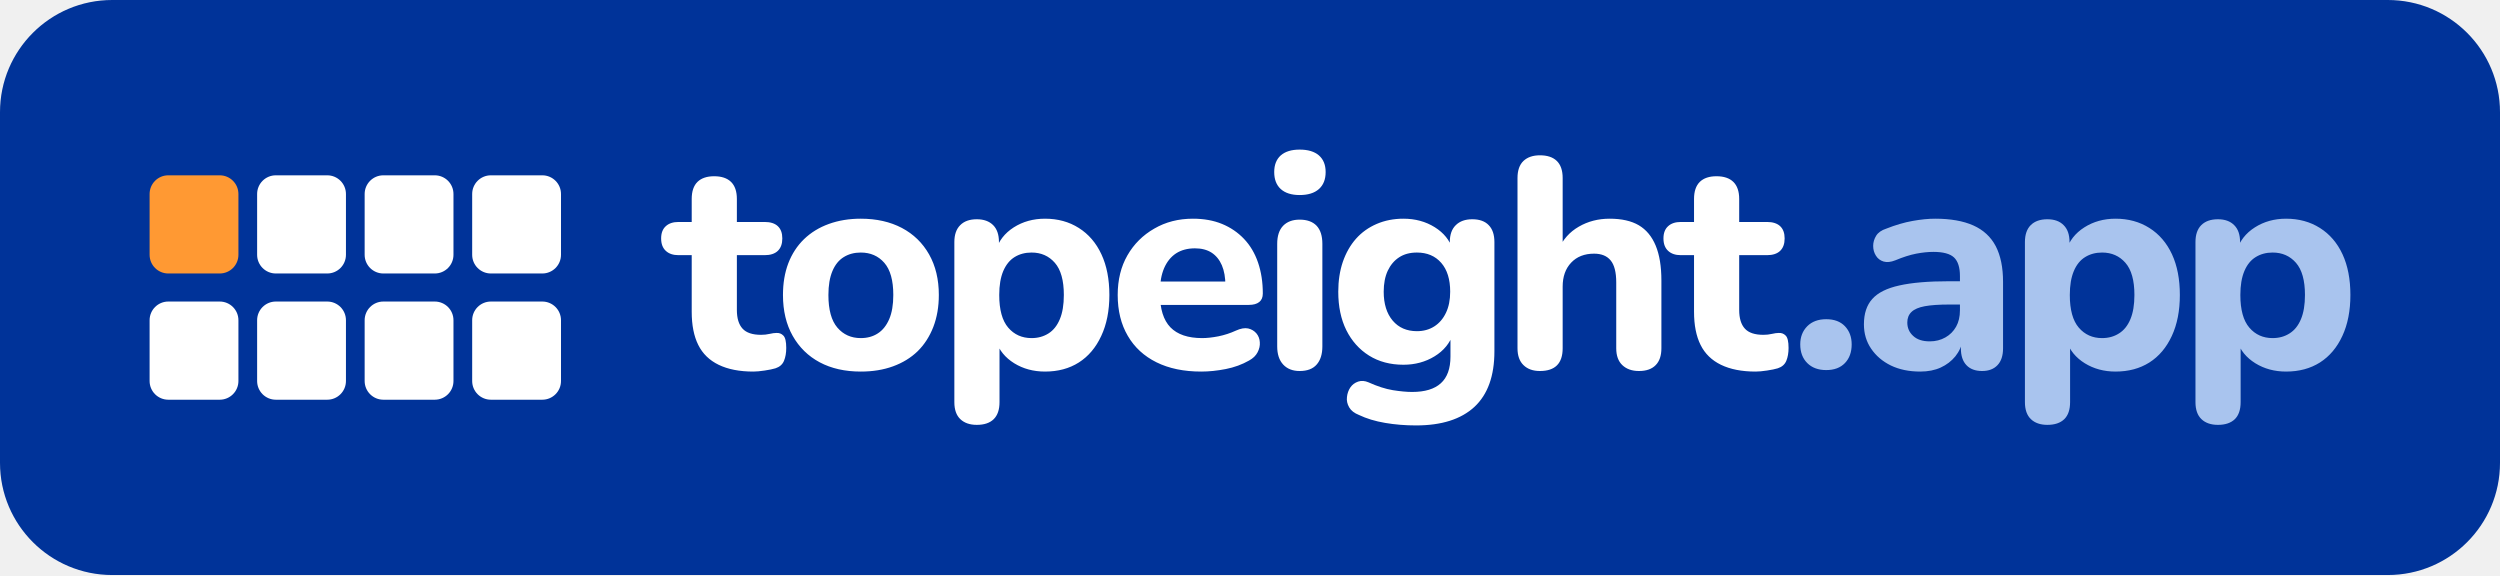
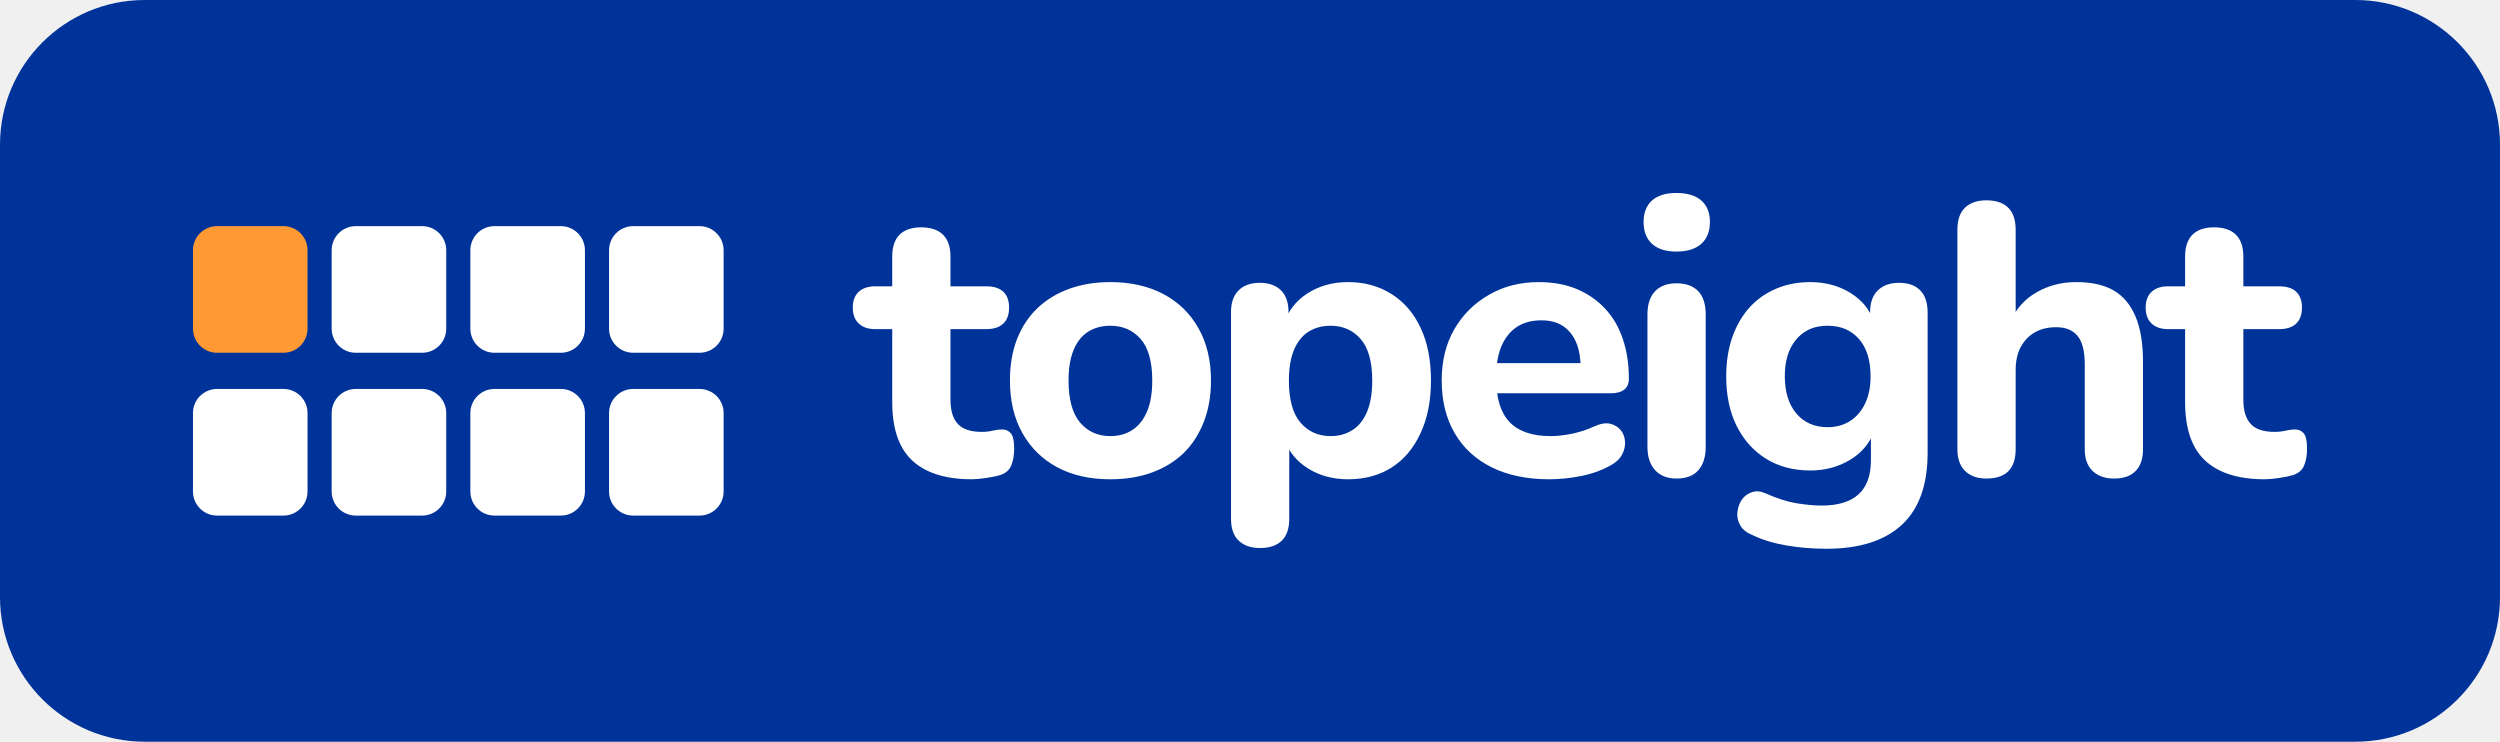
- <svg xmlns="http://www.w3.org/2000/svg" width="267.38" height="61.5" viewBox="0 0 267.38 61.5" role="img" aria-label="TopEight">
-   <rect width="267.38" height="61.5" rx="12" fill="#003399" />
+ <svg xmlns="http://www.w3.org/2000/svg" width="207.29" height="61.5" viewBox="0 0 207.29 61.5" role="img" aria-label="TopEight">
+   <rect width="207.29" height="61.5" rx="12" fill="#003399" />
  <g transform="translate(16 18.75)">
    <rect x="0" y="0" width="9.5" height="10.5" rx="2" fill="#ff9933" />
    <rect x="11.5" y="0" width="9.5" height="10.5" rx="2" fill="#fff" />
    <rect x="23" y="0" width="9.5" height="10.5" rx="2" fill="#fff" />
    <rect x="34.5" y="0" width="9.5" height="10.5" rx="2" fill="#fff" />
    <rect x="0" y="13.5" width="9.5" height="10.5" rx="2" fill="#fff" />
    <rect x="11.5" y="13.5" width="9.5" height="10.5" rx="2" fill="#fff" />
    <rect x="23" y="13.5" width="9.5" height="10.5" rx="2" fill="#fff" />
    <rect x="34.5" y="13.5" width="9.5" height="10.5" rx="2" fill="#fff" />
    <path fill="#fff" d="M64.57 20.99L64.57 20.99Q62.36 20.99 60.87 20.27Q59.38 19.55 58.68 18.14Q57.98 16.74 57.98 14.59L57.98 14.59L57.98 8.54L56.57 8.54Q55.7 8.54 55.21 8.08Q54.71 7.62 54.71 6.75L54.71 6.75Q54.71 5.89 55.21 5.44Q55.7 4.99 56.57 4.99L56.57 4.99L57.98 4.99L57.98 2.53Q57.98 1.31 58.6 0.7Q59.22 0.1 60.38 0.1L60.38 0.1Q61.56 0.1 62.18 0.7Q62.81 1.31 62.81 2.53L62.81 2.53L62.81 4.99L65.78 4.99Q66.71 4.99 67.19 5.44Q67.67 5.89 67.67 6.75L67.67 6.75Q67.67 7.62 67.19 8.08Q66.71 8.54 65.78 8.54L65.78 8.54L62.81 8.54L62.81 14.4Q62.81 15.74 63.42 16.4Q64.02 17.06 65.4 17.06L65.4 17.06Q65.88 17.06 66.31 16.96Q66.74 16.86 67.03 16.86L67.03 16.86Q67.48 16.83 67.78 17.14Q68.09 17.44 68.09 18.46L68.09 18.46Q68.09 19.26 67.85 19.84Q67.61 20.42 66.94 20.64L66.94 20.64Q66.52 20.77 65.78 20.88Q65.05 20.99 64.57 20.99M76.06 20.99L76.06 20.99Q73.53 20.99 71.67 20Q69.82 19.01 68.78 17.17Q67.74 15.33 67.74 12.8L67.74 12.8Q67.74 10.91 68.31 9.41Q68.89 7.9 69.99 6.83Q71.1 5.76 72.65 5.2Q74.2 4.64 76.06 4.64L76.06 4.64Q78.58 4.64 80.46 5.63Q82.33 6.62 83.37 8.46Q84.41 10.3 84.41 12.8L84.41 12.8Q84.41 14.69 83.82 16.22Q83.22 17.76 82.14 18.82Q81.05 19.87 79.51 20.43Q77.98 20.99 76.06 20.99M76.06 17.41L76.06 17.41Q77.11 17.41 77.88 16.91Q78.65 16.42 79.1 15.39Q79.54 14.37 79.54 12.8L79.54 12.8Q79.54 10.46 78.58 9.36Q77.62 8.26 76.06 8.26L76.06 8.26Q75.03 8.26 74.25 8.74Q73.46 9.22 73.03 10.24Q72.6 11.26 72.6 12.8L72.6 12.8Q72.6 15.17 73.56 16.29Q74.52 17.41 76.06 17.41M88.47 26.69L88.47 26.69Q87.35 26.69 86.71 26.08Q86.07 25.47 86.07 24.26L86.07 24.26L86.07 7.14Q86.07 5.95 86.7 5.33Q87.32 4.7 88.47 4.7L88.47 4.7Q89.59 4.7 90.22 5.33Q90.84 5.95 90.84 7.14L90.84 7.14L90.84 9.31L90.49 8.06Q90.97 6.5 92.42 5.57Q93.88 4.64 95.77 4.64L95.77 4.64Q97.82 4.64 99.38 5.63Q100.95 6.62 101.8 8.45Q102.65 10.27 102.65 12.8L102.65 12.8Q102.65 15.33 101.78 17.18Q100.92 19.04 99.38 20.02Q97.85 20.99 95.77 20.99L95.77 20.99Q93.91 20.99 92.47 20.1Q91.03 19.2 90.55 17.76L90.55 17.76L90.9 17.76L90.9 24.26Q90.9 25.47 90.28 26.08Q89.66 26.69 88.47 26.69M94.33 17.41L94.33 17.41Q95.35 17.41 96.14 16.91Q96.92 16.42 97.35 15.39Q97.78 14.37 97.78 12.8L97.78 12.8Q97.78 10.46 96.82 9.36Q95.86 8.26 94.33 8.26L94.33 8.26Q93.3 8.26 92.52 8.74Q91.74 9.22 91.3 10.24Q90.87 11.26 90.87 12.8L90.87 12.8Q90.87 15.17 91.83 16.29Q92.79 17.41 94.33 17.41M112.47 20.99L112.47 20.99Q109.69 20.99 107.69 20Q105.69 19.01 104.62 17.17Q103.54 15.33 103.54 12.8L103.54 12.8Q103.54 10.37 104.58 8.56Q105.62 6.75 107.45 5.7Q109.27 4.64 111.58 4.64L111.58 4.64Q113.34 4.64 114.7 5.2Q116.06 5.76 117.05 6.8Q118.04 7.84 118.55 9.33Q119.06 10.82 119.06 12.64L119.06 12.64Q119.06 13.25 118.68 13.55Q118.3 13.86 117.56 13.86L117.56 13.86L107.54 13.86L107.54 11.36L115.58 11.36L115.06 11.81Q115.06 10.5 114.68 9.62Q114.3 8.74 113.58 8.27Q112.86 7.81 111.8 7.81L111.8 7.81Q110.62 7.81 109.78 8.35Q108.95 8.9 108.5 9.94Q108.06 10.98 108.06 12.42L108.06 12.42L108.06 12.67Q108.06 15.1 109.18 16.26Q110.3 17.41 112.57 17.41L112.57 17.41Q113.34 17.41 114.31 17.22Q115.29 17.02 116.18 16.61L116.18 16.61Q116.95 16.26 117.5 16.38Q118.04 16.51 118.38 16.91Q118.71 17.31 118.74 17.86Q118.78 18.4 118.5 18.93Q118.23 19.46 117.59 19.81L117.59 19.81Q116.47 20.45 115.1 20.72Q113.72 20.99 112.47 20.99M123 20.93L123 20.93Q121.88 20.93 121.24 20.24Q120.6 19.55 120.6 18.3L120.6 18.3L120.6 7.33Q120.6 6.05 121.24 5.39Q121.88 4.74 123 4.74L123 4.74Q124.18 4.74 124.81 5.39Q125.43 6.05 125.43 7.33L125.43 7.33L125.43 18.3Q125.43 19.55 124.82 20.24Q124.22 20.93 123 20.93M123 2.11L123 2.11Q121.69 2.11 120.98 1.47Q120.28 0.83 120.28 -0.35L120.28 -0.35Q120.28 -1.5 120.98 -2.13Q121.69 -2.75 123 -2.75L123 -2.75Q124.34 -2.75 125.06 -2.13Q125.78 -1.5 125.78 -0.35L125.78 -0.35Q125.78 0.83 125.06 1.47Q124.34 2.11 123 2.11M135.45 26.75L135.45 26.75Q133.72 26.75 132.14 26.48Q130.55 26.21 129.34 25.63L129.34 25.63Q128.6 25.34 128.3 24.82Q127.99 24.29 128.06 23.71Q128.12 23.14 128.42 22.69Q128.73 22.24 129.26 22.06Q129.78 21.89 130.36 22.14L130.36 22.14Q131.77 22.78 132.97 22.98Q134.17 23.17 135.03 23.17L135.03 23.17Q137.08 23.17 138.1 22.24Q139.13 21.31 139.13 19.39L139.13 19.39L139.13 16.93L139.42 16.93Q138.9 18.46 137.43 19.36Q135.96 20.26 134.1 20.26L134.1 20.26Q131.99 20.26 130.42 19.28Q128.86 18.3 127.99 16.56Q127.13 14.82 127.13 12.45L127.13 12.45Q127.13 10.69 127.62 9.25Q128.12 7.81 129.03 6.78Q129.94 5.76 131.24 5.2Q132.54 4.64 134.1 4.64L134.1 4.64Q135.99 4.64 137.45 5.55Q138.9 6.46 139.35 7.9L139.35 7.9L139.06 8.99L139.06 7.14Q139.06 5.95 139.7 5.33Q140.34 4.7 141.46 4.7L141.46 4.7Q142.62 4.7 143.22 5.33Q143.83 5.95 143.83 7.14L143.83 7.14L143.83 18.82Q143.83 22.78 141.69 24.77Q139.54 26.75 135.45 26.75M135.54 16.67L135.54 16.67Q136.6 16.67 137.4 16.16Q138.2 15.65 138.65 14.7Q139.1 13.76 139.1 12.45L139.1 12.45Q139.1 10.46 138.14 9.36Q137.18 8.26 135.54 8.26L135.54 8.26Q134.42 8.26 133.64 8.77Q132.86 9.28 132.42 10.21Q131.99 11.14 131.99 12.45L131.99 12.45Q131.99 14.4 132.95 15.54Q133.91 16.67 135.54 16.67M148.7 20.93L148.7 20.93Q147.58 20.93 146.94 20.3Q146.3 19.68 146.3 18.5L146.3 18.5L146.3 0.29Q146.3 -0.93 146.94 -1.54Q147.58 -2.14 148.7 -2.14L148.7 -2.14Q149.88 -2.14 150.5 -1.54Q151.13 -0.93 151.13 0.29L151.13 0.29L151.13 7.94L150.68 7.94Q151.38 6.34 152.86 5.49Q154.33 4.64 156.15 4.64L156.15 4.64Q158.07 4.64 159.27 5.34Q160.47 6.05 161.08 7.52Q161.69 8.99 161.69 11.26L161.69 11.26L161.69 18.5Q161.69 19.68 161.08 20.3Q160.47 20.93 159.29 20.93L159.29 20.93Q158.17 20.93 157.51 20.3Q156.86 19.68 156.86 18.5L156.86 18.5L156.86 11.46Q156.86 9.82 156.26 9.1Q155.67 8.38 154.49 8.38L154.49 8.38Q152.95 8.38 152.04 9.34Q151.13 10.3 151.13 11.9L151.13 11.9L151.13 18.5Q151.13 20.93 148.7 20.93M171.77 20.99L171.77 20.99Q169.56 20.99 168.07 20.27Q166.58 19.55 165.88 18.14Q165.18 16.74 165.18 14.59L165.18 14.59L165.18 8.54L163.77 8.54Q162.9 8.54 162.41 8.08Q161.91 7.62 161.91 6.75L161.91 6.75Q161.91 5.89 162.41 5.44Q162.9 4.99 163.77 4.99L163.77 4.99L165.18 4.99L165.18 2.53Q165.18 1.31 165.8 0.7Q166.42 0.1 167.58 0.1L167.58 0.1Q168.76 0.1 169.38 0.7Q170.01 1.31 170.01 2.53L170.01 2.53L170.01 4.99L172.98 4.99Q173.91 4.99 174.39 5.44Q174.87 5.89 174.87 6.75L174.87 6.75Q174.87 7.62 174.39 8.08Q173.91 8.54 172.98 8.54L172.98 8.54L170.01 8.54L170.01 14.4Q170.01 15.74 170.62 16.4Q171.22 17.06 172.6 17.06L172.6 17.06Q173.08 17.06 173.51 16.96Q173.94 16.86 174.23 16.86L174.23 16.86Q174.68 16.83 174.98 17.14Q175.29 17.44 175.29 18.46L175.29 18.46Q175.29 19.26 175.05 19.84Q174.81 20.42 174.14 20.64L174.14 20.64Q173.72 20.77 172.98 20.88Q172.25 20.99 171.77 20.99" />
-     <path fill="#a9c4ee" d="M179.32 20.83L179.32 20.83Q178.04 20.83 177.29 20.08Q176.54 19.33 176.54 18.08L176.54 18.08Q176.54 16.9 177.29 16.14Q178.04 15.39 179.32 15.39L179.32 15.39Q180.6 15.39 181.32 16.14Q182.04 16.9 182.04 18.08L182.04 18.08Q182.04 19.33 181.32 20.08Q180.6 20.83 179.32 20.83M189.37 20.99L189.37 20.99Q187.58 20.99 186.23 20.34Q184.89 19.68 184.12 18.54Q183.35 17.41 183.35 15.94L183.35 15.94Q183.35 14.21 184.25 13.22Q185.14 12.22 187.14 11.78Q189.14 11.33 192.47 11.33L192.47 11.33L194.17 11.33L194.17 13.82L192.5 13.82Q190.84 13.82 189.86 14Q188.89 14.18 188.44 14.61Q187.99 15.04 187.99 15.74L187.99 15.74Q187.99 16.61 188.62 17.18Q189.24 17.76 190.39 17.76L190.39 17.76Q191.32 17.76 192.06 17.34Q192.79 16.93 193.21 16.19Q193.62 15.46 193.62 14.43L193.62 14.43L193.62 10.78Q193.62 9.38 192.98 8.78Q192.34 8.19 190.78 8.19L190.78 8.19Q189.94 8.19 188.94 8.38Q187.93 8.58 186.71 9.09L186.71 9.09Q185.98 9.38 185.45 9.22Q184.92 9.06 184.63 8.59Q184.34 8.13 184.34 7.55Q184.34 6.98 184.66 6.46Q184.98 5.95 185.75 5.7L185.75 5.7Q187.22 5.12 188.55 4.88Q189.88 4.64 190.97 4.64L190.97 4.64Q193.43 4.64 195.05 5.36Q196.66 6.08 197.45 7.58Q198.23 9.09 198.23 11.39L198.23 11.39L198.23 18.5Q198.23 19.68 197.64 20.3Q197.05 20.93 195.99 20.93L195.99 20.93Q194.9 20.93 194.31 20.3Q193.72 19.68 193.72 18.5L193.72 18.5L193.72 17.31L193.94 17.54Q193.75 18.59 193.13 19.36Q192.5 20.13 191.56 20.56Q190.62 20.99 189.37 20.99M202.97 26.69L202.97 26.69Q201.85 26.69 201.21 26.08Q200.57 25.47 200.57 24.26L200.57 24.26L200.57 7.14Q200.57 5.95 201.19 5.33Q201.82 4.7 202.97 4.7L202.97 4.7Q204.09 4.7 204.71 5.33Q205.34 5.95 205.34 7.14L205.34 7.14L205.34 9.31L204.98 8.06Q205.46 6.5 206.92 5.57Q208.38 4.64 210.26 4.64L210.26 4.64Q212.31 4.64 213.88 5.63Q215.45 6.62 216.3 8.45Q217.14 10.27 217.14 12.8L217.14 12.8Q217.14 15.33 216.28 17.18Q215.42 19.04 213.88 20.02Q212.34 20.99 210.26 20.99L210.26 20.99Q208.41 20.99 206.97 20.1Q205.53 19.2 205.05 17.76L205.05 17.76L205.4 17.76L205.4 24.26Q205.4 25.47 204.78 26.08Q204.15 26.69 202.97 26.69M208.82 17.41L208.82 17.41Q209.85 17.41 210.63 16.91Q211.42 16.42 211.85 15.39Q212.28 14.37 212.28 12.8L212.28 12.8Q212.28 10.46 211.32 9.36Q210.36 8.26 208.82 8.26L208.82 8.26Q207.8 8.26 207.02 8.74Q206.23 9.22 205.8 10.24Q205.37 11.26 205.37 12.8L205.37 12.8Q205.37 15.17 206.33 16.29Q207.29 17.41 208.82 17.41M221.21 26.69L221.21 26.69Q220.09 26.69 219.45 26.08Q218.81 25.47 218.81 24.26L218.81 24.26L218.81 7.14Q218.81 5.95 219.43 5.33Q220.06 4.7 221.21 4.7L221.21 4.7Q222.33 4.7 222.95 5.33Q223.58 5.95 223.58 7.14L223.58 7.14L223.58 9.31L223.22 8.06Q223.7 6.5 225.16 5.57Q226.62 4.64 228.5 4.64L228.5 4.64Q230.55 4.64 232.12 5.63Q233.69 6.62 234.54 8.45Q235.38 10.27 235.38 12.8L235.38 12.8Q235.38 15.33 234.52 17.18Q233.66 19.04 232.12 20.02Q230.58 20.99 228.5 20.99L228.5 20.99Q226.65 20.99 225.21 20.1Q223.77 19.2 223.29 17.76L223.29 17.76L223.64 17.76L223.64 24.26Q223.64 25.47 223.02 26.08Q222.39 26.69 221.21 26.69M227.06 17.41L227.06 17.41Q228.09 17.41 228.87 16.91Q229.66 16.42 230.09 15.39Q230.52 14.37 230.52 12.8L230.52 12.8Q230.52 10.46 229.56 9.36Q228.6 8.26 227.06 8.26L227.06 8.26Q226.04 8.26 225.26 8.74Q224.47 9.22 224.04 10.24Q223.61 11.26 223.61 12.8L223.61 12.8Q223.61 15.17 224.57 16.29Q225.53 17.41 227.06 17.41" />
  </g>
</svg>
